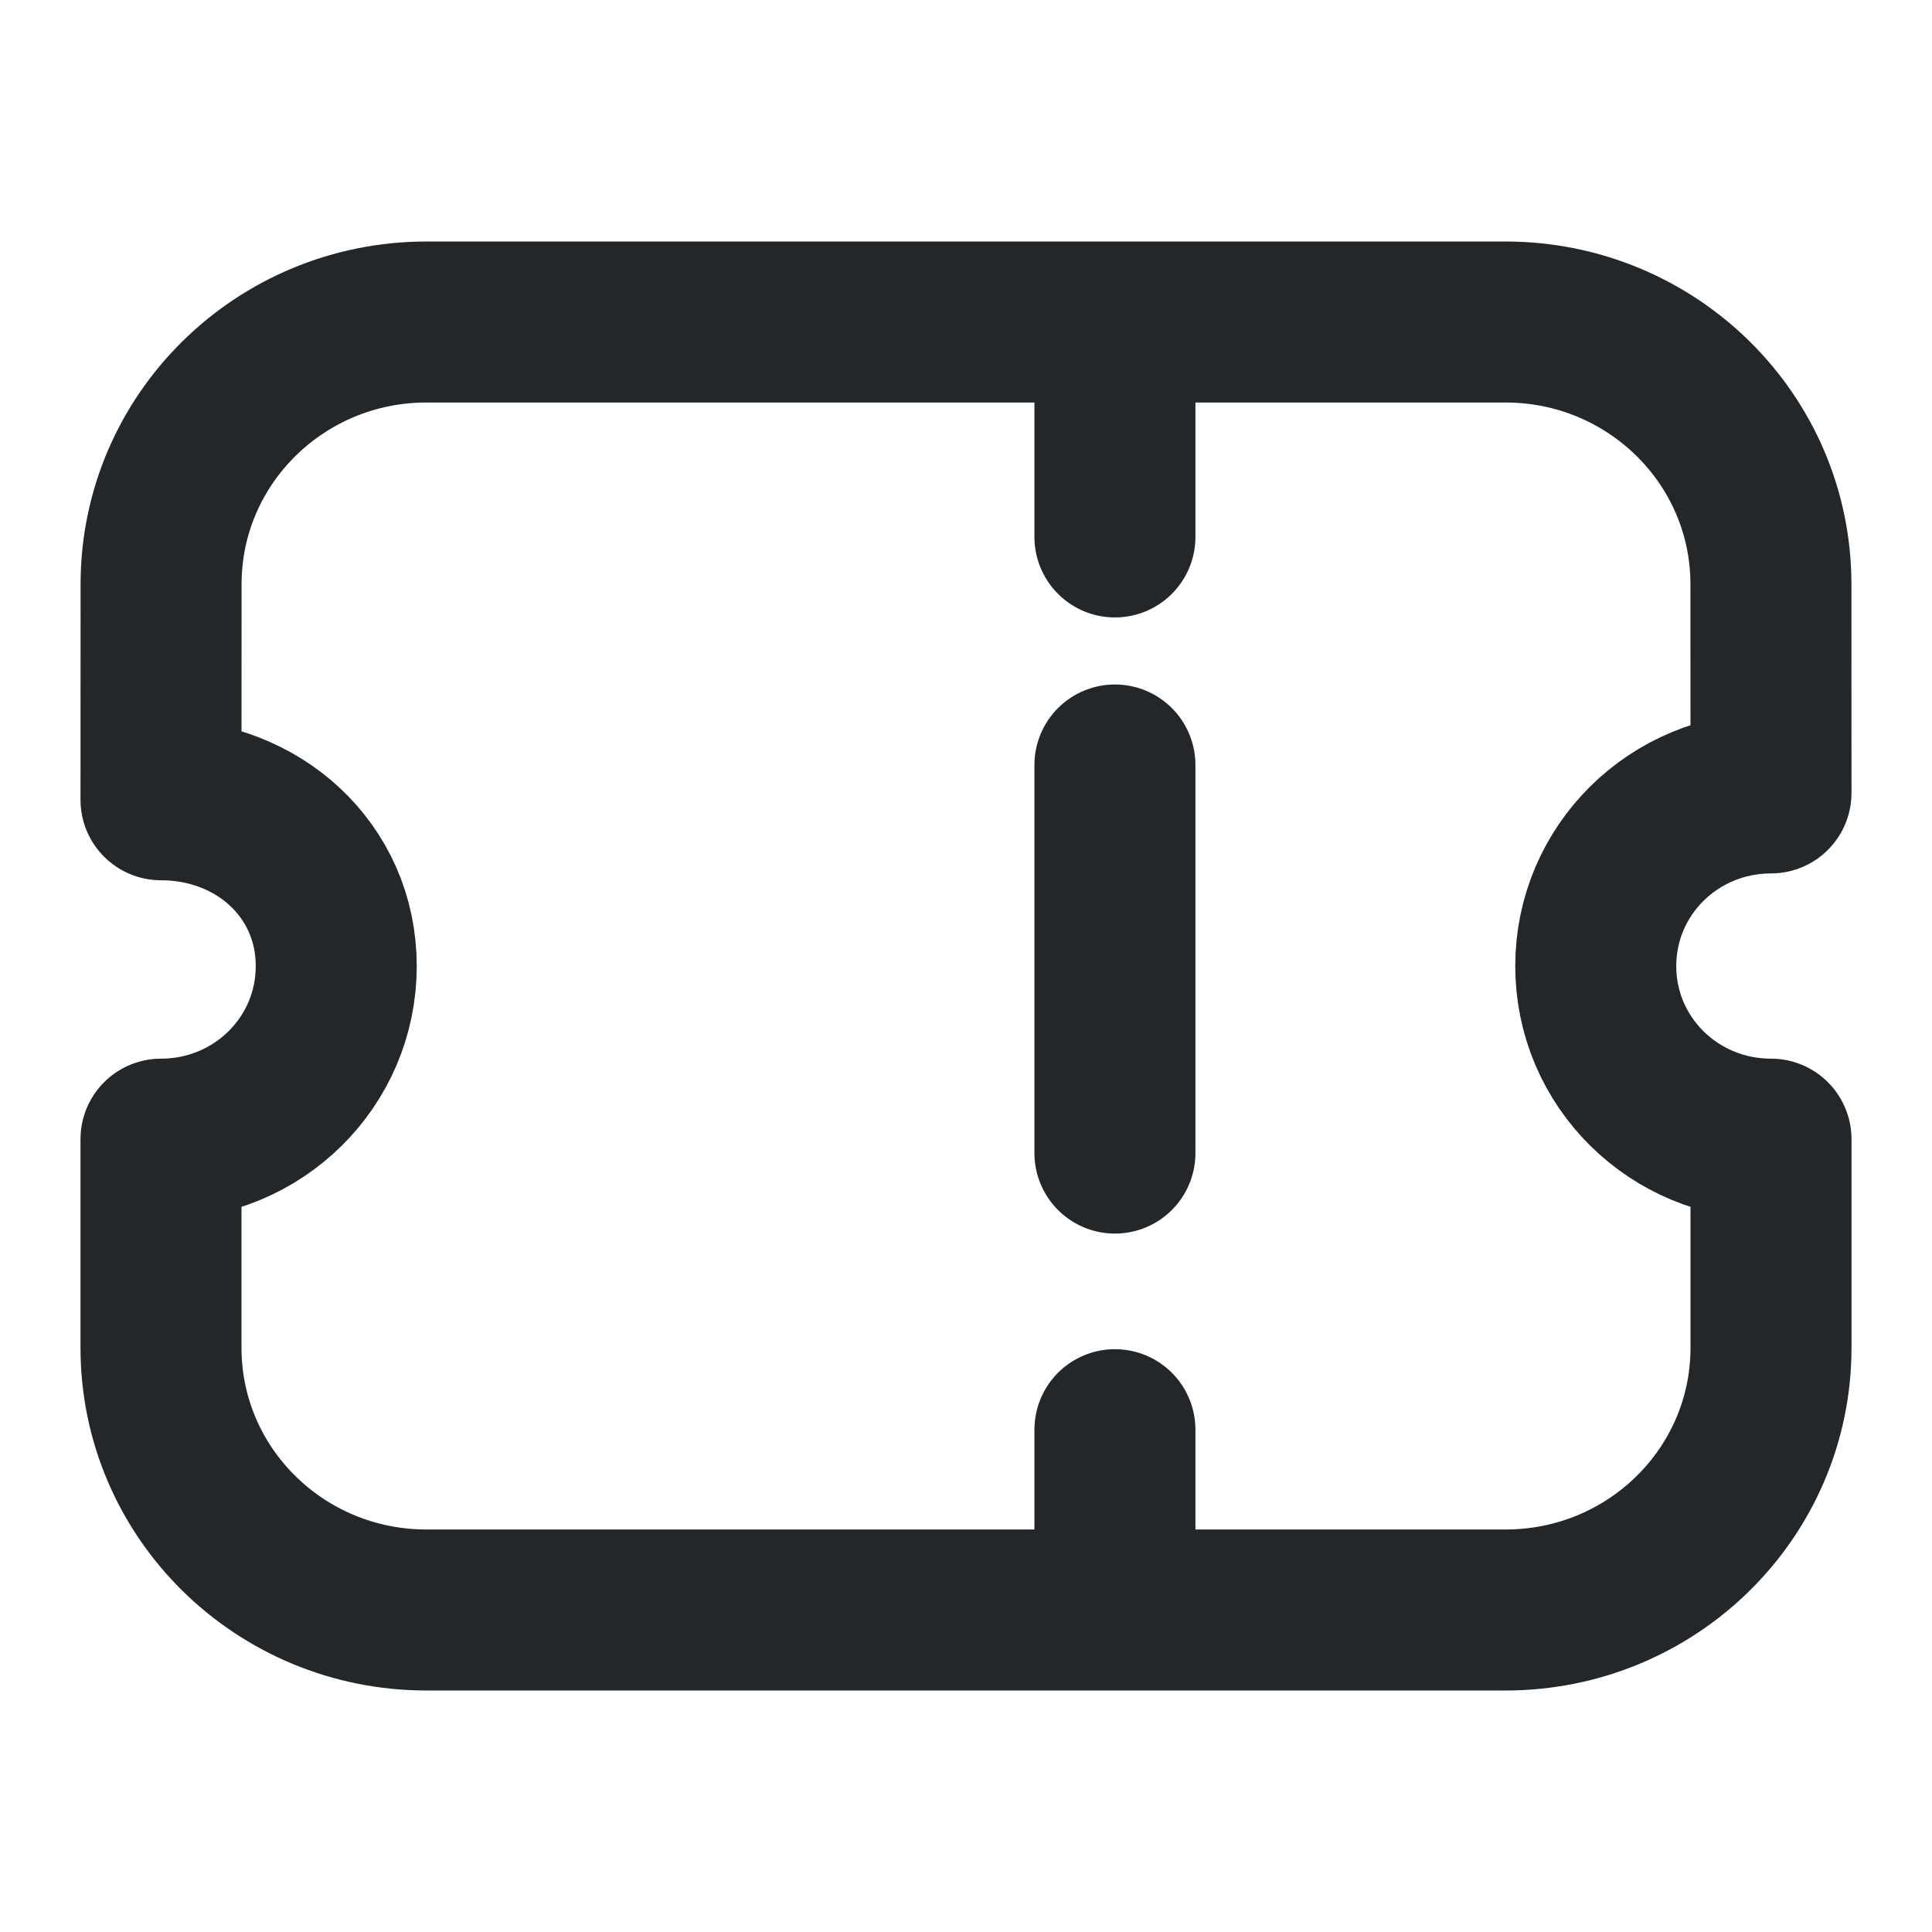
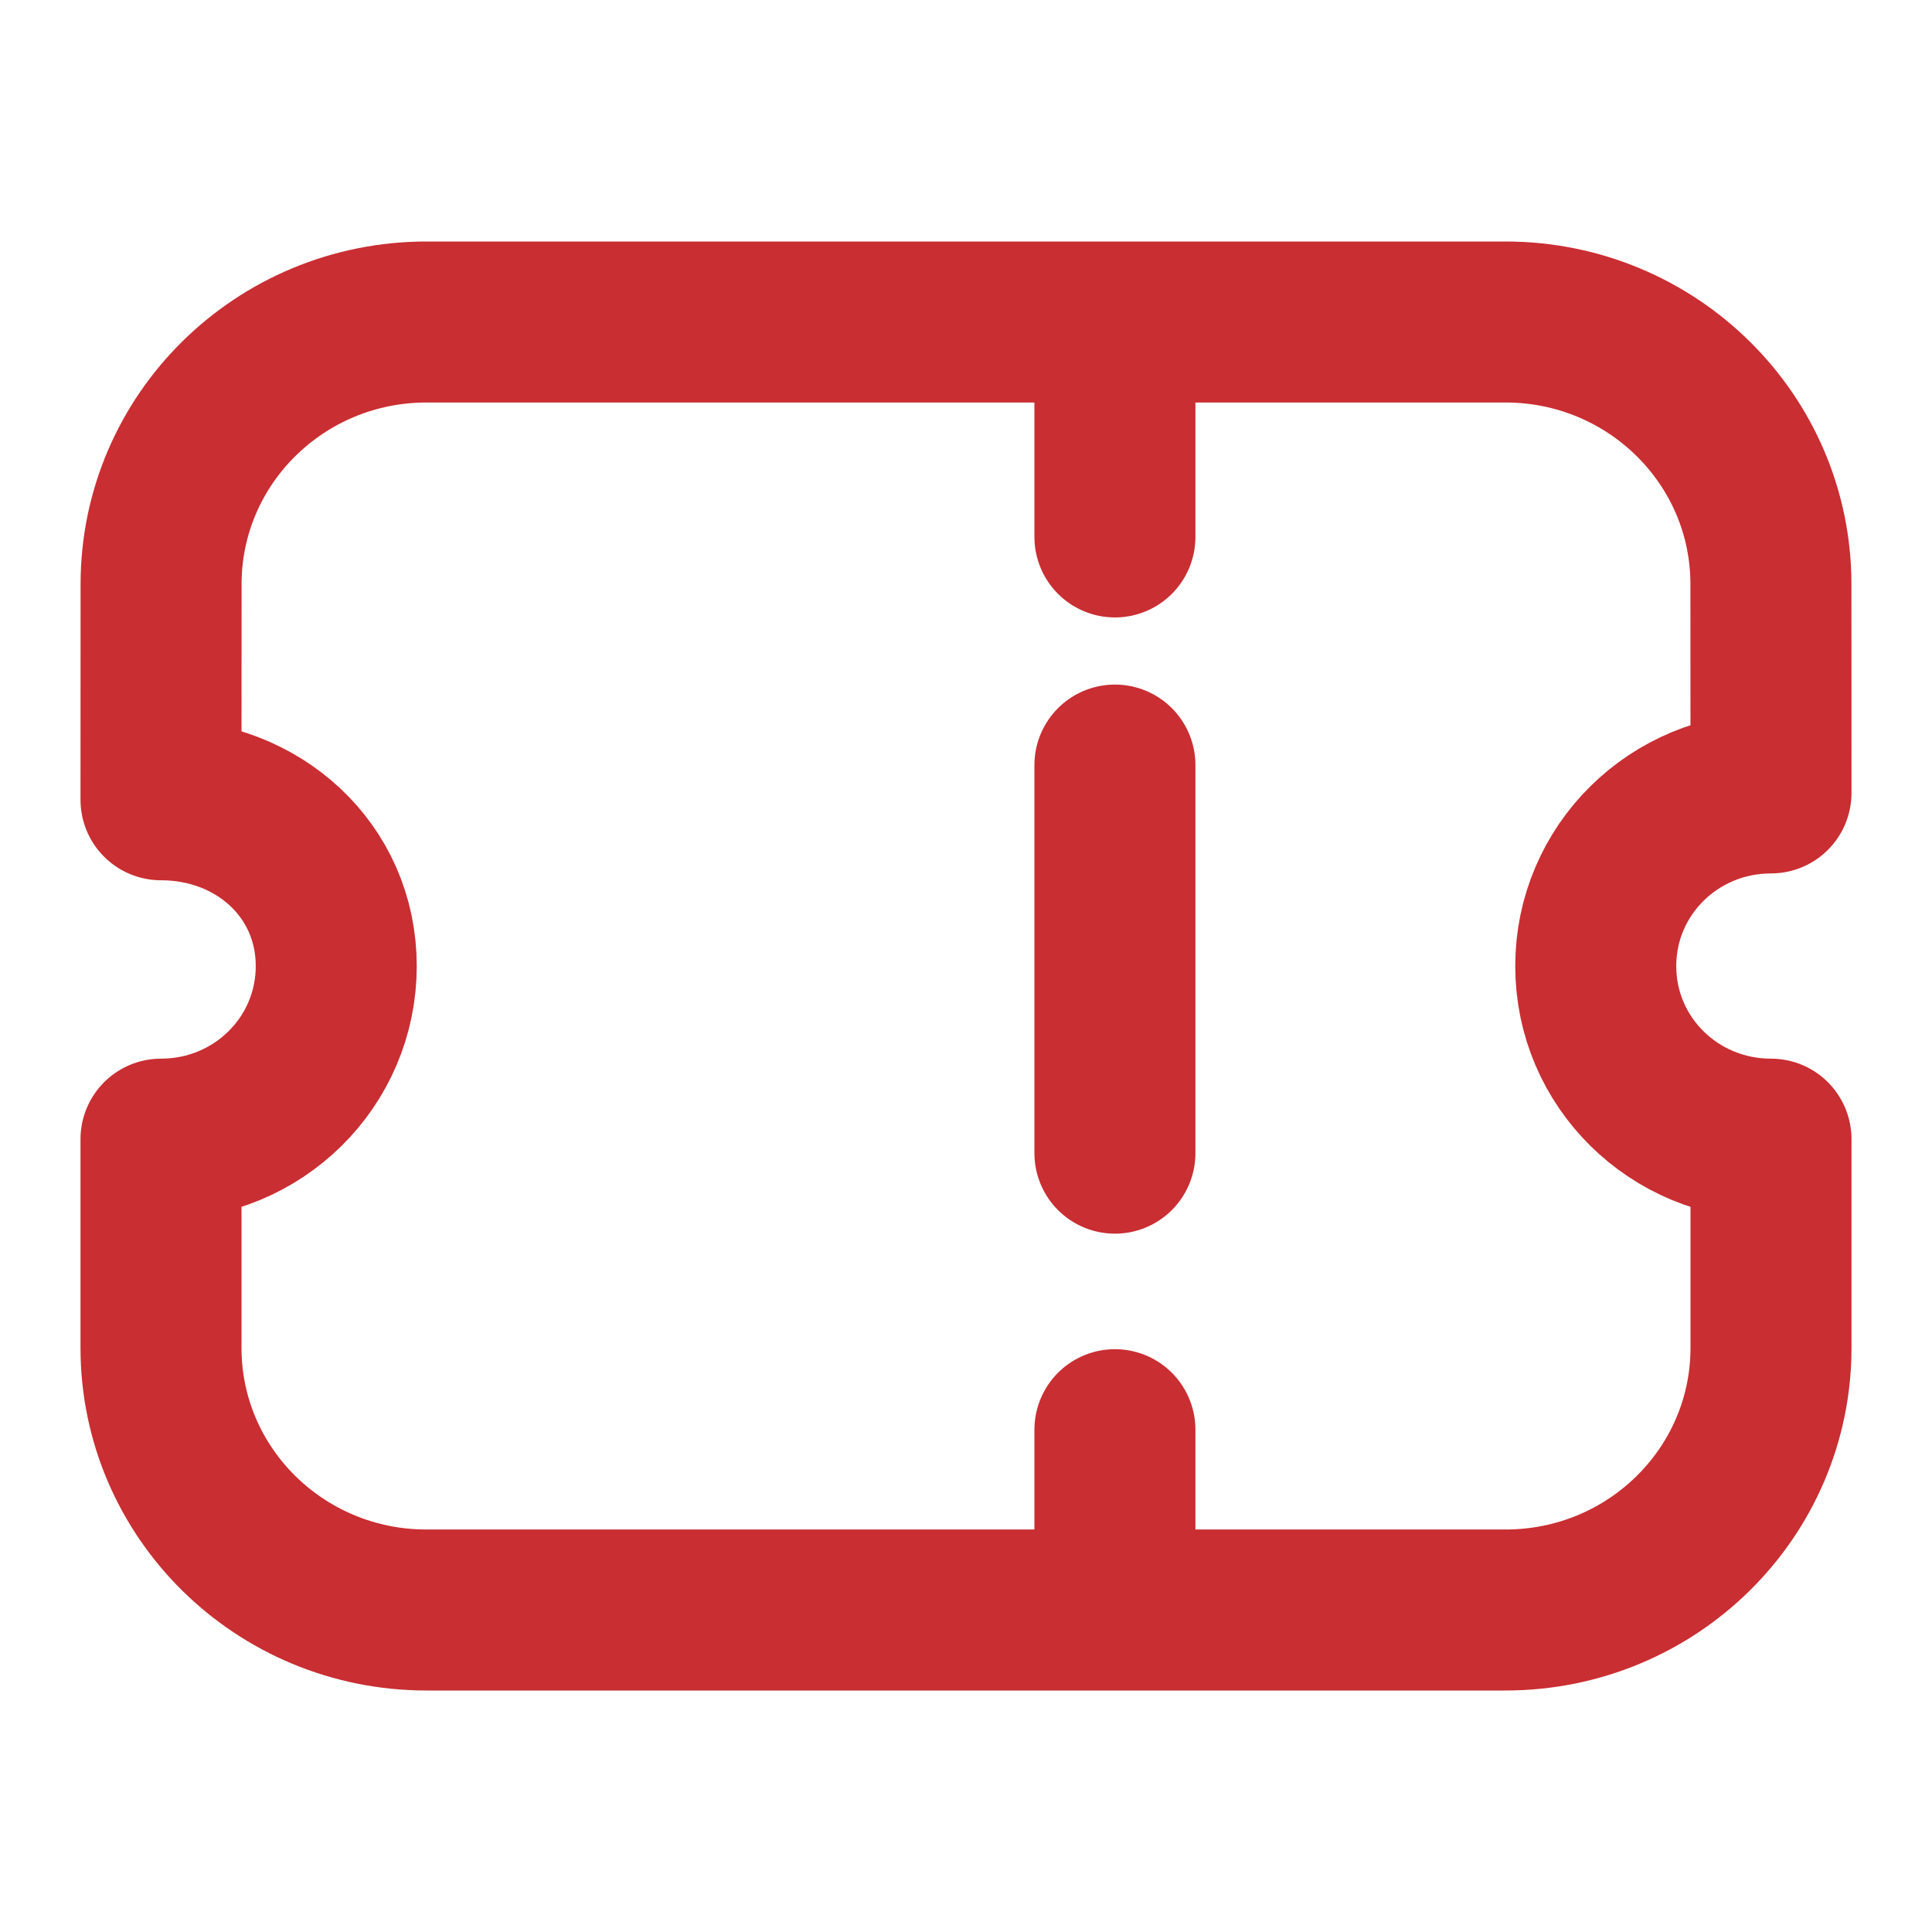
<svg xmlns="http://www.w3.org/2000/svg" width="24" height="24" viewBox="0 0 24 24" fill="none">
-   <path d="M13.85 4.25V6.67" stroke="#24272A" stroke-width="2" stroke-linecap="round" stroke-linejoin="round" />
-   <path d="M13.85 17.76V19.784" stroke="#24272A" stroke-width="2" stroke-linecap="round" stroke-linejoin="round" />
-   <path d="M13.85 14.324V9.503" stroke="#24272A" stroke-width="2" stroke-linecap="round" stroke-linejoin="round" />
-   <path fill-rule="evenodd" clip-rule="evenodd" d="M18.702 20C20.524 20 22 18.543 22 16.743V14.151C20.794 14.151 19.823 13.192 19.823 12.001C19.823 10.81 20.794 9.85 22 9.85L21.999 7.257C21.999 5.457 20.522 4 18.701 4H5.299C3.478 4 2.001 5.457 2.001 7.257L2 9.935C3.206 9.935 4.177 10.81 4.177 12.001C4.177 13.192 3.206 14.151 2 14.151V16.743C2 18.543 3.476 20 5.298 20H18.702Z" stroke="#24272A" stroke-width="2" stroke-linecap="round" stroke-linejoin="round" />
+   <path d="M13.85 4.25V6.67" stroke="#C92E32" stroke-width="2" stroke-linecap="round" stroke-linejoin="round" />
+   <path d="M13.85 17.76V19.784" stroke="#C92E32" stroke-width="2" stroke-linecap="round" stroke-linejoin="round" />
+   <path d="M13.85 14.325V9.504" stroke="#C92E32" stroke-width="2" stroke-linecap="round" stroke-linejoin="round" />
+   <path fill-rule="evenodd" clip-rule="evenodd" d="M18.702 20C20.524 20 22 18.543 22 16.743V14.151C20.794 14.151 19.823 13.192 19.823 12.001C19.823 10.81 20.794 9.85 22 9.85L21.999 7.257C21.999 5.457 20.522 4 18.701 4H5.299C3.478 4 2.001 5.457 2.001 7.257L2 9.935C3.206 9.935 4.177 10.81 4.177 12.001C4.177 13.192 3.206 14.151 2 14.151V16.743C2 18.543 3.476 20 5.298 20H18.702Z" stroke="#C92E32" stroke-width="2" stroke-linecap="round" stroke-linejoin="round" />
</svg>
